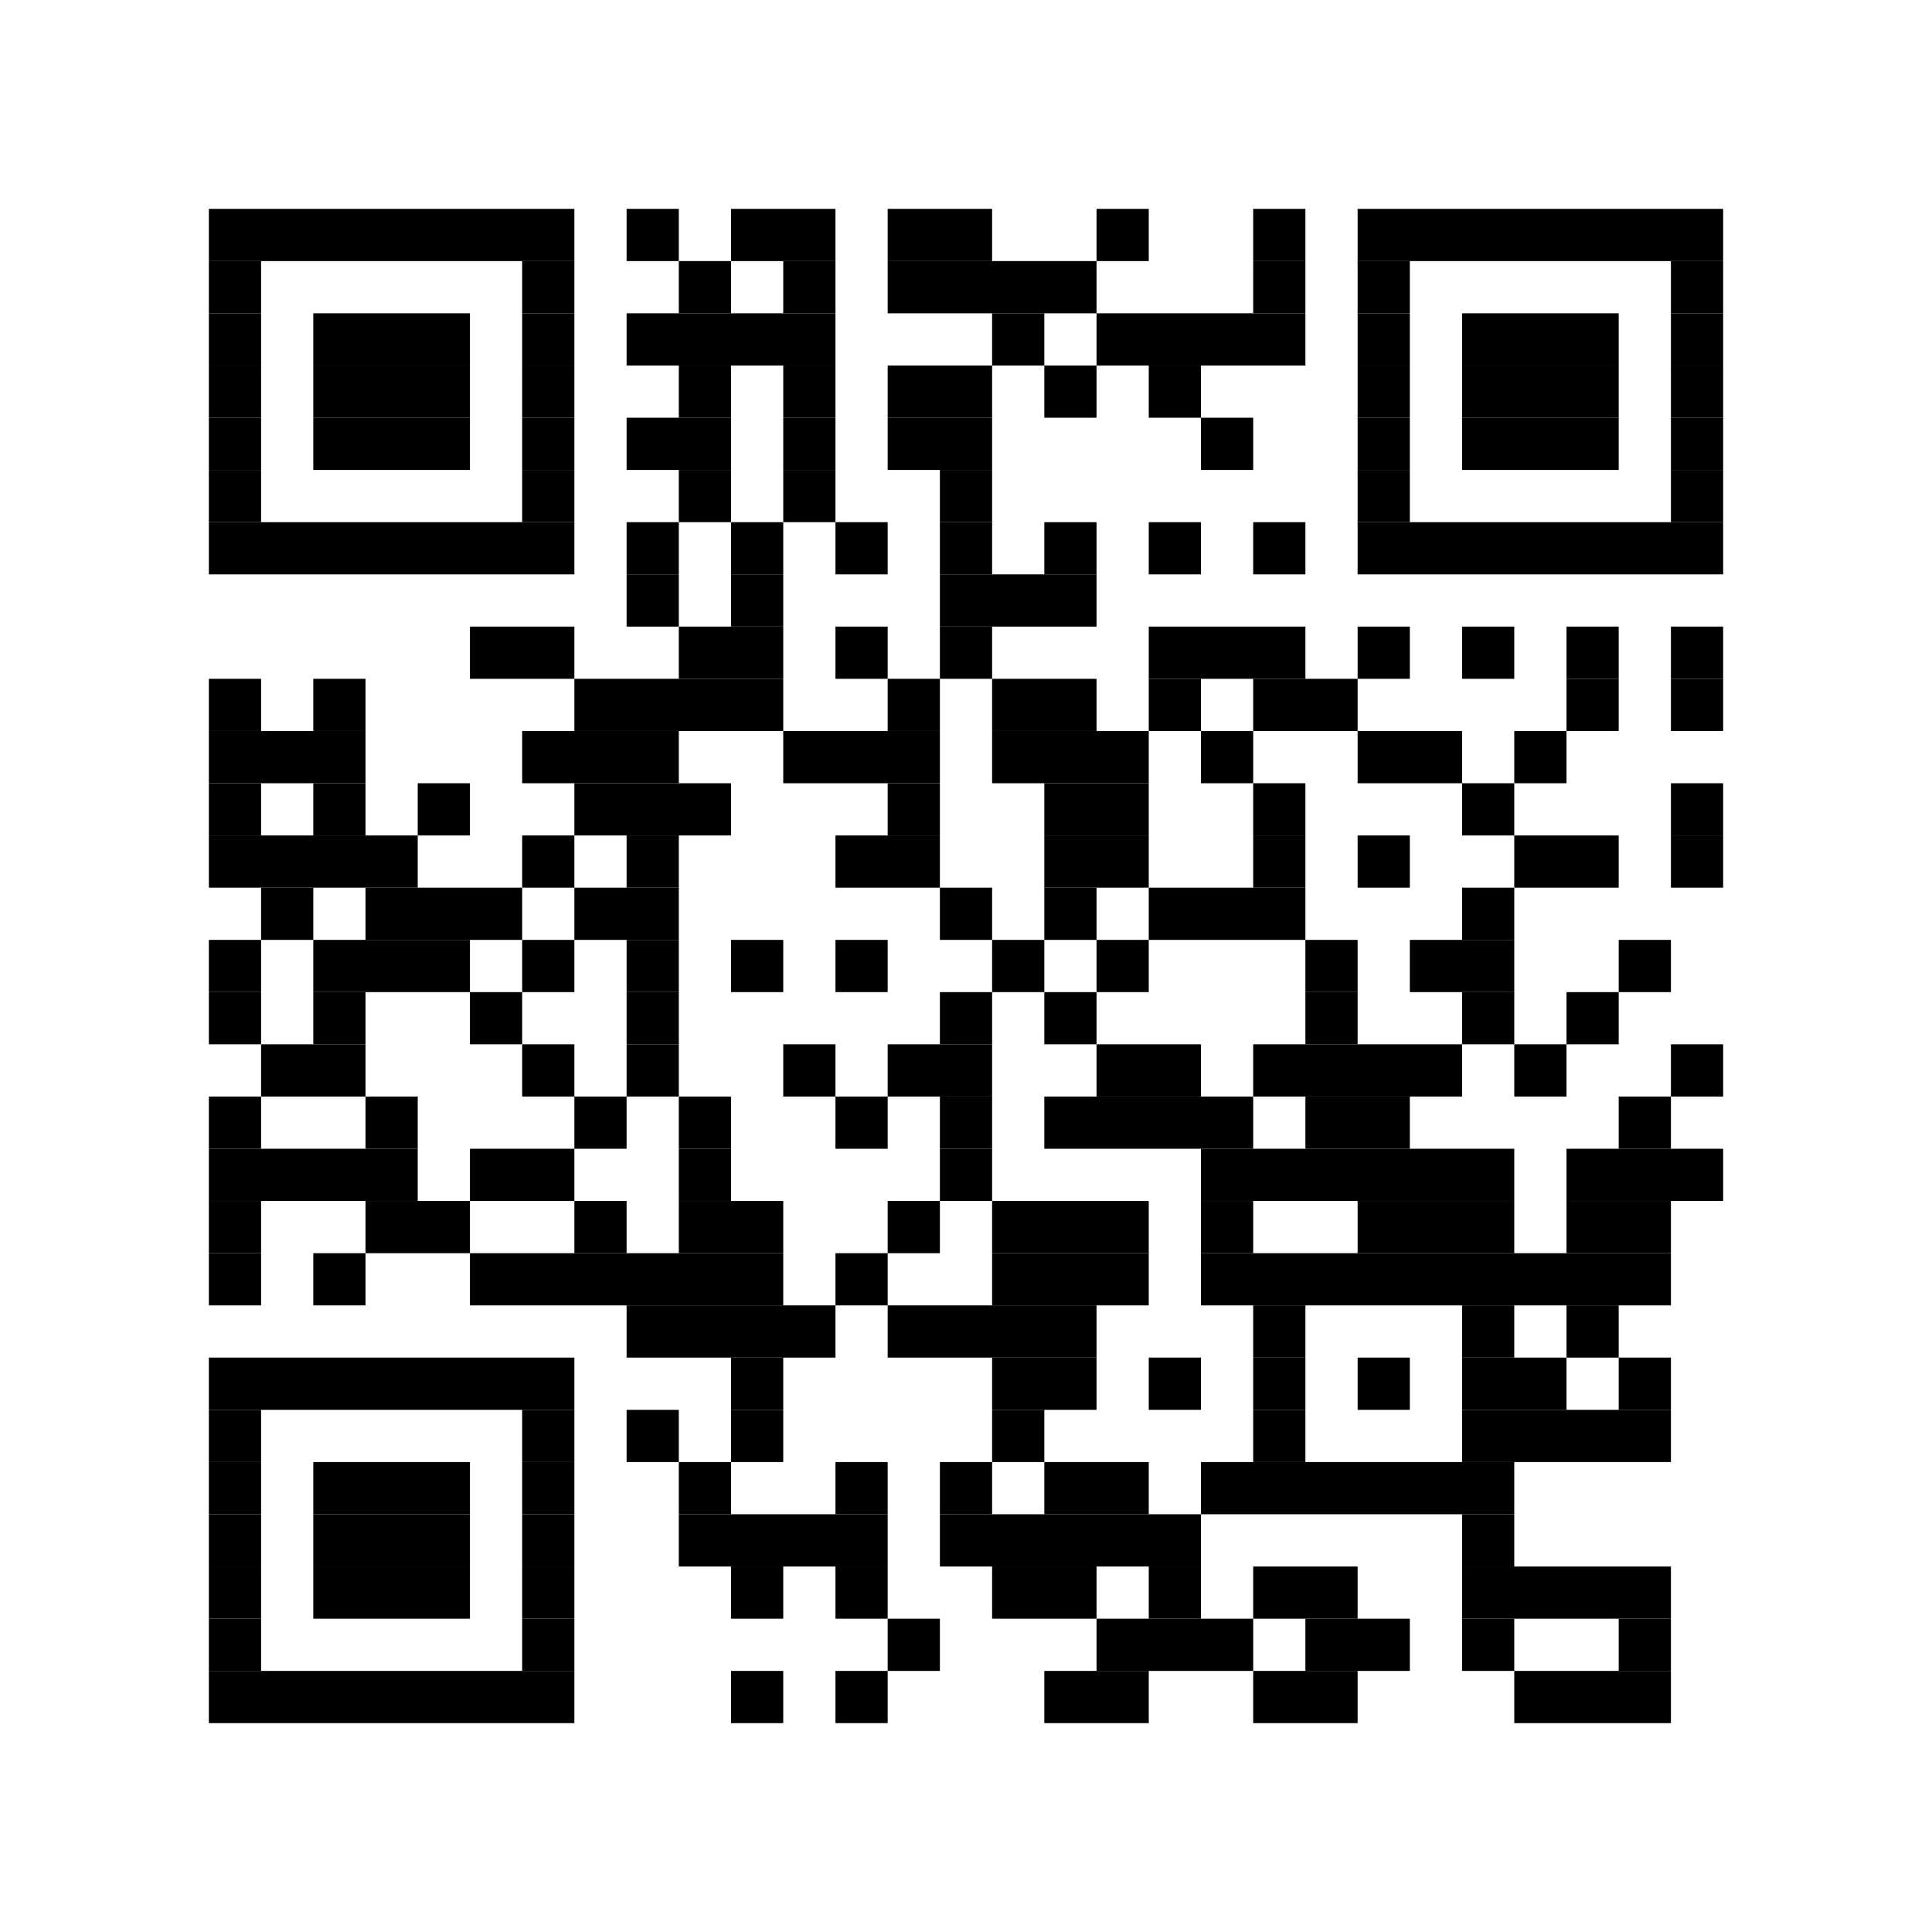
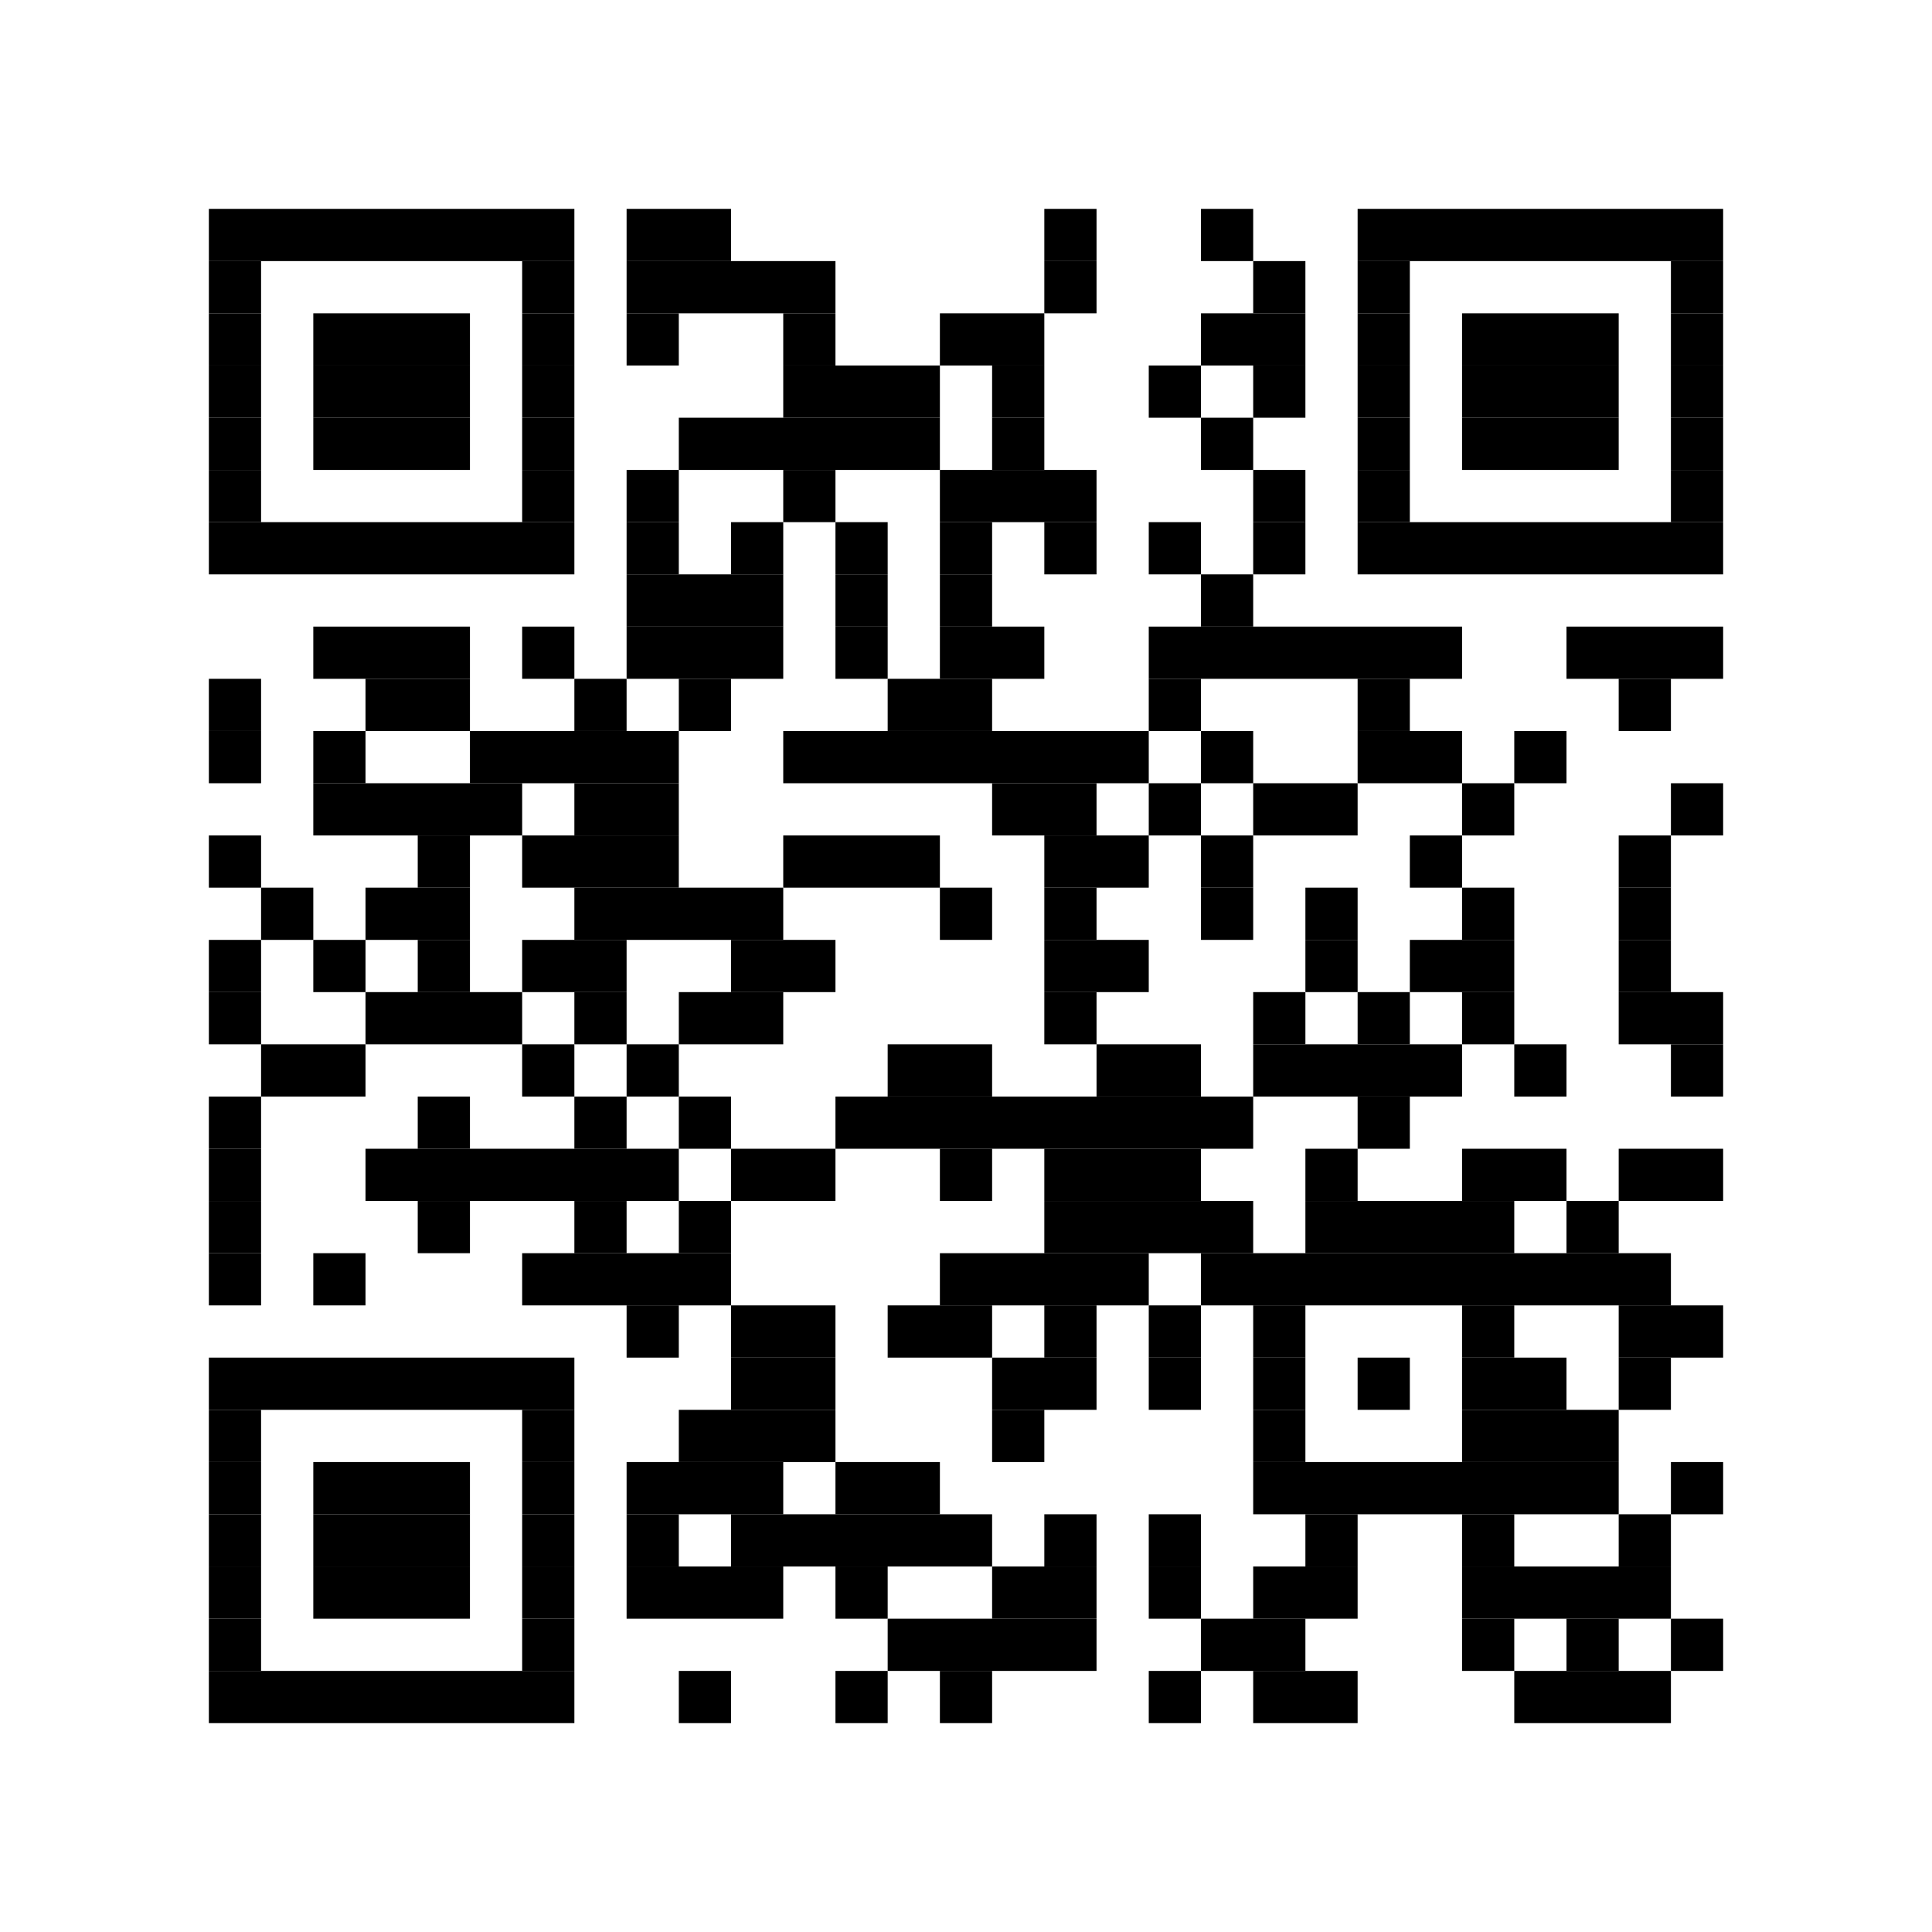
<svg xmlns="http://www.w3.org/2000/svg" width="3.92cm" height="3.92cm" viewBox="0 0 37 37" preserveAspectRatio="none" version="1.1">
  <g id="QRcode">
    <rect x="0" y="0" width="37" height="37" fill="#ffffff" />
    <g id="Pattern">
      <rect x="4" y="4" width="7" height="1" fill="#000000" />
-       <rect x="12" y="4" width="1" height="1" fill="#000000" />
-       <rect x="14" y="4" width="2" height="1" fill="#000000" />
-       <rect x="17" y="4" width="2" height="1" fill="#000000" />
-       <rect x="21" y="4" width="1" height="1" fill="#000000" />
-       <rect x="24" y="4" width="1" height="1" fill="#000000" />
+       <rect x="12" y="4" width="2" height="1" fill="#000000" />
+       <rect x="20" y="4" width="1" height="1" fill="#000000" />
+       <rect x="23" y="4" width="1" height="1" fill="#000000" />
      <rect x="26" y="4" width="7" height="1" fill="#000000" />
      <rect x="4" y="5" width="1" height="1" fill="#000000" />
      <rect x="10" y="5" width="1" height="1" fill="#000000" />
-       <rect x="13" y="5" width="1" height="1" fill="#000000" />
-       <rect x="15" y="5" width="1" height="1" fill="#000000" />
-       <rect x="17" y="5" width="4" height="1" fill="#000000" />
+       <rect x="12" y="5" width="4" height="1" fill="#000000" />
+       <rect x="20" y="5" width="1" height="1" fill="#000000" />
      <rect x="24" y="5" width="1" height="1" fill="#000000" />
      <rect x="26" y="5" width="1" height="1" fill="#000000" />
      <rect x="32" y="5" width="1" height="1" fill="#000000" />
      <rect x="4" y="6" width="1" height="1" fill="#000000" />
      <rect x="6" y="6" width="3" height="1" fill="#000000" />
      <rect x="10" y="6" width="1" height="1" fill="#000000" />
-       <rect x="12" y="6" width="4" height="1" fill="#000000" />
-       <rect x="19" y="6" width="1" height="1" fill="#000000" />
-       <rect x="21" y="6" width="4" height="1" fill="#000000" />
+       <rect x="12" y="6" width="1" height="1" fill="#000000" />
+       <rect x="15" y="6" width="1" height="1" fill="#000000" />
+       <rect x="18" y="6" width="2" height="1" fill="#000000" />
+       <rect x="23" y="6" width="2" height="1" fill="#000000" />
      <rect x="26" y="6" width="1" height="1" fill="#000000" />
      <rect x="28" y="6" width="3" height="1" fill="#000000" />
      <rect x="32" y="6" width="1" height="1" fill="#000000" />
      <rect x="4" y="7" width="1" height="1" fill="#000000" />
      <rect x="6" y="7" width="3" height="1" fill="#000000" />
      <rect x="10" y="7" width="1" height="1" fill="#000000" />
-       <rect x="13" y="7" width="1" height="1" fill="#000000" />
-       <rect x="15" y="7" width="1" height="1" fill="#000000" />
-       <rect x="17" y="7" width="2" height="1" fill="#000000" />
-       <rect x="20" y="7" width="1" height="1" fill="#000000" />
+       <rect x="15" y="7" width="3" height="1" fill="#000000" />
+       <rect x="19" y="7" width="1" height="1" fill="#000000" />
      <rect x="22" y="7" width="1" height="1" fill="#000000" />
+       <rect x="24" y="7" width="1" height="1" fill="#000000" />
      <rect x="26" y="7" width="1" height="1" fill="#000000" />
      <rect x="28" y="7" width="3" height="1" fill="#000000" />
      <rect x="32" y="7" width="1" height="1" fill="#000000" />
      <rect x="4" y="8" width="1" height="1" fill="#000000" />
      <rect x="6" y="8" width="3" height="1" fill="#000000" />
      <rect x="10" y="8" width="1" height="1" fill="#000000" />
-       <rect x="12" y="8" width="2" height="1" fill="#000000" />
-       <rect x="15" y="8" width="1" height="1" fill="#000000" />
-       <rect x="17" y="8" width="2" height="1" fill="#000000" />
+       <rect x="13" y="8" width="5" height="1" fill="#000000" />
+       <rect x="19" y="8" width="1" height="1" fill="#000000" />
      <rect x="23" y="8" width="1" height="1" fill="#000000" />
      <rect x="26" y="8" width="1" height="1" fill="#000000" />
      <rect x="28" y="8" width="3" height="1" fill="#000000" />
      <rect x="32" y="8" width="1" height="1" fill="#000000" />
      <rect x="4" y="9" width="1" height="1" fill="#000000" />
      <rect x="10" y="9" width="1" height="1" fill="#000000" />
-       <rect x="13" y="9" width="1" height="1" fill="#000000" />
+       <rect x="12" y="9" width="1" height="1" fill="#000000" />
      <rect x="15" y="9" width="1" height="1" fill="#000000" />
-       <rect x="18" y="9" width="1" height="1" fill="#000000" />
+       <rect x="18" y="9" width="3" height="1" fill="#000000" />
+       <rect x="24" y="9" width="1" height="1" fill="#000000" />
      <rect x="26" y="9" width="1" height="1" fill="#000000" />
      <rect x="32" y="9" width="1" height="1" fill="#000000" />
      <rect x="4" y="10" width="7" height="1" fill="#000000" />
      <rect x="12" y="10" width="1" height="1" fill="#000000" />
      <rect x="14" y="10" width="1" height="1" fill="#000000" />
      <rect x="16" y="10" width="1" height="1" fill="#000000" />
      <rect x="18" y="10" width="1" height="1" fill="#000000" />
      <rect x="20" y="10" width="1" height="1" fill="#000000" />
      <rect x="22" y="10" width="1" height="1" fill="#000000" />
      <rect x="24" y="10" width="1" height="1" fill="#000000" />
      <rect x="26" y="10" width="7" height="1" fill="#000000" />
-       <rect x="12" y="11" width="1" height="1" fill="#000000" />
-       <rect x="14" y="11" width="1" height="1" fill="#000000" />
-       <rect x="18" y="11" width="3" height="1" fill="#000000" />
-       <rect x="9" y="12" width="2" height="1" fill="#000000" />
-       <rect x="13" y="12" width="2" height="1" fill="#000000" />
+       <rect x="12" y="11" width="3" height="1" fill="#000000" />
+       <rect x="16" y="11" width="1" height="1" fill="#000000" />
+       <rect x="18" y="11" width="1" height="1" fill="#000000" />
+       <rect x="23" y="11" width="1" height="1" fill="#000000" />
+       <rect x="6" y="12" width="3" height="1" fill="#000000" />
+       <rect x="10" y="12" width="1" height="1" fill="#000000" />
+       <rect x="12" y="12" width="3" height="1" fill="#000000" />
      <rect x="16" y="12" width="1" height="1" fill="#000000" />
-       <rect x="18" y="12" width="1" height="1" fill="#000000" />
-       <rect x="22" y="12" width="3" height="1" fill="#000000" />
-       <rect x="26" y="12" width="1" height="1" fill="#000000" />
-       <rect x="28" y="12" width="1" height="1" fill="#000000" />
-       <rect x="30" y="12" width="1" height="1" fill="#000000" />
-       <rect x="32" y="12" width="1" height="1" fill="#000000" />
+       <rect x="18" y="12" width="2" height="1" fill="#000000" />
+       <rect x="22" y="12" width="6" height="1" fill="#000000" />
+       <rect x="30" y="12" width="3" height="1" fill="#000000" />
      <rect x="4" y="13" width="1" height="1" fill="#000000" />
-       <rect x="6" y="13" width="1" height="1" fill="#000000" />
-       <rect x="11" y="13" width="4" height="1" fill="#000000" />
-       <rect x="17" y="13" width="1" height="1" fill="#000000" />
-       <rect x="19" y="13" width="2" height="1" fill="#000000" />
+       <rect x="7" y="13" width="2" height="1" fill="#000000" />
+       <rect x="11" y="13" width="1" height="1" fill="#000000" />
+       <rect x="13" y="13" width="1" height="1" fill="#000000" />
+       <rect x="17" y="13" width="2" height="1" fill="#000000" />
      <rect x="22" y="13" width="1" height="1" fill="#000000" />
-       <rect x="24" y="13" width="2" height="1" fill="#000000" />
-       <rect x="30" y="13" width="1" height="1" fill="#000000" />
-       <rect x="32" y="13" width="1" height="1" fill="#000000" />
-       <rect x="4" y="14" width="3" height="1" fill="#000000" />
-       <rect x="10" y="14" width="3" height="1" fill="#000000" />
-       <rect x="15" y="14" width="3" height="1" fill="#000000" />
-       <rect x="19" y="14" width="3" height="1" fill="#000000" />
+       <rect x="26" y="13" width="1" height="1" fill="#000000" />
+       <rect x="31" y="13" width="1" height="1" fill="#000000" />
+       <rect x="4" y="14" width="1" height="1" fill="#000000" />
+       <rect x="6" y="14" width="1" height="1" fill="#000000" />
+       <rect x="9" y="14" width="4" height="1" fill="#000000" />
+       <rect x="15" y="14" width="7" height="1" fill="#000000" />
      <rect x="23" y="14" width="1" height="1" fill="#000000" />
      <rect x="26" y="14" width="2" height="1" fill="#000000" />
      <rect x="29" y="14" width="1" height="1" fill="#000000" />
-       <rect x="4" y="15" width="1" height="1" fill="#000000" />
-       <rect x="6" y="15" width="1" height="1" fill="#000000" />
-       <rect x="8" y="15" width="1" height="1" fill="#000000" />
-       <rect x="11" y="15" width="3" height="1" fill="#000000" />
-       <rect x="17" y="15" width="1" height="1" fill="#000000" />
-       <rect x="20" y="15" width="2" height="1" fill="#000000" />
-       <rect x="24" y="15" width="1" height="1" fill="#000000" />
+       <rect x="6" y="15" width="4" height="1" fill="#000000" />
+       <rect x="11" y="15" width="2" height="1" fill="#000000" />
+       <rect x="19" y="15" width="2" height="1" fill="#000000" />
+       <rect x="22" y="15" width="1" height="1" fill="#000000" />
+       <rect x="24" y="15" width="2" height="1" fill="#000000" />
      <rect x="28" y="15" width="1" height="1" fill="#000000" />
      <rect x="32" y="15" width="1" height="1" fill="#000000" />
-       <rect x="4" y="16" width="4" height="1" fill="#000000" />
-       <rect x="10" y="16" width="1" height="1" fill="#000000" />
-       <rect x="12" y="16" width="1" height="1" fill="#000000" />
-       <rect x="16" y="16" width="2" height="1" fill="#000000" />
+       <rect x="4" y="16" width="1" height="1" fill="#000000" />
+       <rect x="8" y="16" width="1" height="1" fill="#000000" />
+       <rect x="10" y="16" width="3" height="1" fill="#000000" />
+       <rect x="15" y="16" width="3" height="1" fill="#000000" />
      <rect x="20" y="16" width="2" height="1" fill="#000000" />
-       <rect x="24" y="16" width="1" height="1" fill="#000000" />
-       <rect x="26" y="16" width="1" height="1" fill="#000000" />
-       <rect x="29" y="16" width="2" height="1" fill="#000000" />
-       <rect x="32" y="16" width="1" height="1" fill="#000000" />
+       <rect x="23" y="16" width="1" height="1" fill="#000000" />
+       <rect x="27" y="16" width="1" height="1" fill="#000000" />
+       <rect x="31" y="16" width="1" height="1" fill="#000000" />
      <rect x="5" y="17" width="1" height="1" fill="#000000" />
-       <rect x="7" y="17" width="3" height="1" fill="#000000" />
-       <rect x="11" y="17" width="2" height="1" fill="#000000" />
+       <rect x="7" y="17" width="2" height="1" fill="#000000" />
+       <rect x="11" y="17" width="4" height="1" fill="#000000" />
      <rect x="18" y="17" width="1" height="1" fill="#000000" />
      <rect x="20" y="17" width="1" height="1" fill="#000000" />
-       <rect x="22" y="17" width="3" height="1" fill="#000000" />
+       <rect x="23" y="17" width="1" height="1" fill="#000000" />
+       <rect x="25" y="17" width="1" height="1" fill="#000000" />
      <rect x="28" y="17" width="1" height="1" fill="#000000" />
+       <rect x="31" y="17" width="1" height="1" fill="#000000" />
      <rect x="4" y="18" width="1" height="1" fill="#000000" />
-       <rect x="6" y="18" width="3" height="1" fill="#000000" />
-       <rect x="10" y="18" width="1" height="1" fill="#000000" />
-       <rect x="12" y="18" width="1" height="1" fill="#000000" />
-       <rect x="14" y="18" width="1" height="1" fill="#000000" />
-       <rect x="16" y="18" width="1" height="1" fill="#000000" />
-       <rect x="19" y="18" width="1" height="1" fill="#000000" />
-       <rect x="21" y="18" width="1" height="1" fill="#000000" />
+       <rect x="6" y="18" width="1" height="1" fill="#000000" />
+       <rect x="8" y="18" width="1" height="1" fill="#000000" />
+       <rect x="10" y="18" width="2" height="1" fill="#000000" />
+       <rect x="14" y="18" width="2" height="1" fill="#000000" />
+       <rect x="20" y="18" width="2" height="1" fill="#000000" />
      <rect x="25" y="18" width="1" height="1" fill="#000000" />
      <rect x="27" y="18" width="2" height="1" fill="#000000" />
      <rect x="31" y="18" width="1" height="1" fill="#000000" />
      <rect x="4" y="19" width="1" height="1" fill="#000000" />
-       <rect x="6" y="19" width="1" height="1" fill="#000000" />
-       <rect x="9" y="19" width="1" height="1" fill="#000000" />
-       <rect x="12" y="19" width="1" height="1" fill="#000000" />
-       <rect x="18" y="19" width="1" height="1" fill="#000000" />
+       <rect x="7" y="19" width="3" height="1" fill="#000000" />
+       <rect x="11" y="19" width="1" height="1" fill="#000000" />
+       <rect x="13" y="19" width="2" height="1" fill="#000000" />
      <rect x="20" y="19" width="1" height="1" fill="#000000" />
-       <rect x="25" y="19" width="1" height="1" fill="#000000" />
+       <rect x="24" y="19" width="1" height="1" fill="#000000" />
+       <rect x="26" y="19" width="1" height="1" fill="#000000" />
      <rect x="28" y="19" width="1" height="1" fill="#000000" />
-       <rect x="30" y="19" width="1" height="1" fill="#000000" />
+       <rect x="31" y="19" width="2" height="1" fill="#000000" />
      <rect x="5" y="20" width="2" height="1" fill="#000000" />
      <rect x="10" y="20" width="1" height="1" fill="#000000" />
      <rect x="12" y="20" width="1" height="1" fill="#000000" />
-       <rect x="15" y="20" width="1" height="1" fill="#000000" />
      <rect x="17" y="20" width="2" height="1" fill="#000000" />
      <rect x="21" y="20" width="2" height="1" fill="#000000" />
      <rect x="24" y="20" width="4" height="1" fill="#000000" />
      <rect x="29" y="20" width="1" height="1" fill="#000000" />
      <rect x="32" y="20" width="1" height="1" fill="#000000" />
      <rect x="4" y="21" width="1" height="1" fill="#000000" />
-       <rect x="7" y="21" width="1" height="1" fill="#000000" />
+       <rect x="8" y="21" width="1" height="1" fill="#000000" />
      <rect x="11" y="21" width="1" height="1" fill="#000000" />
      <rect x="13" y="21" width="1" height="1" fill="#000000" />
-       <rect x="16" y="21" width="1" height="1" fill="#000000" />
-       <rect x="18" y="21" width="1" height="1" fill="#000000" />
-       <rect x="20" y="21" width="4" height="1" fill="#000000" />
-       <rect x="25" y="21" width="2" height="1" fill="#000000" />
-       <rect x="31" y="21" width="1" height="1" fill="#000000" />
-       <rect x="4" y="22" width="4" height="1" fill="#000000" />
-       <rect x="9" y="22" width="2" height="1" fill="#000000" />
-       <rect x="13" y="22" width="1" height="1" fill="#000000" />
+       <rect x="16" y="21" width="8" height="1" fill="#000000" />
+       <rect x="26" y="21" width="1" height="1" fill="#000000" />
+       <rect x="4" y="22" width="1" height="1" fill="#000000" />
+       <rect x="7" y="22" width="6" height="1" fill="#000000" />
+       <rect x="14" y="22" width="2" height="1" fill="#000000" />
      <rect x="18" y="22" width="1" height="1" fill="#000000" />
-       <rect x="23" y="22" width="6" height="1" fill="#000000" />
-       <rect x="30" y="22" width="3" height="1" fill="#000000" />
+       <rect x="20" y="22" width="3" height="1" fill="#000000" />
+       <rect x="25" y="22" width="1" height="1" fill="#000000" />
+       <rect x="28" y="22" width="2" height="1" fill="#000000" />
+       <rect x="31" y="22" width="2" height="1" fill="#000000" />
      <rect x="4" y="23" width="1" height="1" fill="#000000" />
-       <rect x="7" y="23" width="2" height="1" fill="#000000" />
+       <rect x="8" y="23" width="1" height="1" fill="#000000" />
      <rect x="11" y="23" width="1" height="1" fill="#000000" />
-       <rect x="13" y="23" width="2" height="1" fill="#000000" />
-       <rect x="17" y="23" width="1" height="1" fill="#000000" />
-       <rect x="19" y="23" width="3" height="1" fill="#000000" />
-       <rect x="23" y="23" width="1" height="1" fill="#000000" />
-       <rect x="26" y="23" width="3" height="1" fill="#000000" />
-       <rect x="30" y="23" width="2" height="1" fill="#000000" />
+       <rect x="13" y="23" width="1" height="1" fill="#000000" />
+       <rect x="20" y="23" width="4" height="1" fill="#000000" />
+       <rect x="25" y="23" width="4" height="1" fill="#000000" />
+       <rect x="30" y="23" width="1" height="1" fill="#000000" />
      <rect x="4" y="24" width="1" height="1" fill="#000000" />
      <rect x="6" y="24" width="1" height="1" fill="#000000" />
-       <rect x="9" y="24" width="6" height="1" fill="#000000" />
-       <rect x="16" y="24" width="1" height="1" fill="#000000" />
-       <rect x="19" y="24" width="3" height="1" fill="#000000" />
+       <rect x="10" y="24" width="4" height="1" fill="#000000" />
+       <rect x="18" y="24" width="4" height="1" fill="#000000" />
      <rect x="23" y="24" width="9" height="1" fill="#000000" />
-       <rect x="12" y="25" width="4" height="1" fill="#000000" />
-       <rect x="17" y="25" width="4" height="1" fill="#000000" />
+       <rect x="12" y="25" width="1" height="1" fill="#000000" />
+       <rect x="14" y="25" width="2" height="1" fill="#000000" />
+       <rect x="17" y="25" width="2" height="1" fill="#000000" />
+       <rect x="20" y="25" width="1" height="1" fill="#000000" />
+       <rect x="22" y="25" width="1" height="1" fill="#000000" />
      <rect x="24" y="25" width="1" height="1" fill="#000000" />
      <rect x="28" y="25" width="1" height="1" fill="#000000" />
-       <rect x="30" y="25" width="1" height="1" fill="#000000" />
+       <rect x="31" y="25" width="2" height="1" fill="#000000" />
      <rect x="4" y="26" width="7" height="1" fill="#000000" />
-       <rect x="14" y="26" width="1" height="1" fill="#000000" />
+       <rect x="14" y="26" width="2" height="1" fill="#000000" />
      <rect x="19" y="26" width="2" height="1" fill="#000000" />
      <rect x="22" y="26" width="1" height="1" fill="#000000" />
      <rect x="24" y="26" width="1" height="1" fill="#000000" />
      <rect x="26" y="26" width="1" height="1" fill="#000000" />
      <rect x="28" y="26" width="2" height="1" fill="#000000" />
      <rect x="31" y="26" width="1" height="1" fill="#000000" />
      <rect x="4" y="27" width="1" height="1" fill="#000000" />
      <rect x="10" y="27" width="1" height="1" fill="#000000" />
-       <rect x="12" y="27" width="1" height="1" fill="#000000" />
-       <rect x="14" y="27" width="1" height="1" fill="#000000" />
+       <rect x="13" y="27" width="3" height="1" fill="#000000" />
      <rect x="19" y="27" width="1" height="1" fill="#000000" />
      <rect x="24" y="27" width="1" height="1" fill="#000000" />
-       <rect x="28" y="27" width="4" height="1" fill="#000000" />
+       <rect x="28" y="27" width="3" height="1" fill="#000000" />
      <rect x="4" y="28" width="1" height="1" fill="#000000" />
      <rect x="6" y="28" width="3" height="1" fill="#000000" />
      <rect x="10" y="28" width="1" height="1" fill="#000000" />
-       <rect x="13" y="28" width="1" height="1" fill="#000000" />
-       <rect x="16" y="28" width="1" height="1" fill="#000000" />
-       <rect x="18" y="28" width="1" height="1" fill="#000000" />
-       <rect x="20" y="28" width="2" height="1" fill="#000000" />
-       <rect x="23" y="28" width="6" height="1" fill="#000000" />
+       <rect x="12" y="28" width="3" height="1" fill="#000000" />
+       <rect x="16" y="28" width="2" height="1" fill="#000000" />
+       <rect x="24" y="28" width="7" height="1" fill="#000000" />
+       <rect x="32" y="28" width="1" height="1" fill="#000000" />
      <rect x="4" y="29" width="1" height="1" fill="#000000" />
      <rect x="6" y="29" width="3" height="1" fill="#000000" />
      <rect x="10" y="29" width="1" height="1" fill="#000000" />
-       <rect x="13" y="29" width="4" height="1" fill="#000000" />
-       <rect x="18" y="29" width="5" height="1" fill="#000000" />
+       <rect x="12" y="29" width="1" height="1" fill="#000000" />
+       <rect x="14" y="29" width="5" height="1" fill="#000000" />
+       <rect x="20" y="29" width="1" height="1" fill="#000000" />
+       <rect x="22" y="29" width="1" height="1" fill="#000000" />
+       <rect x="25" y="29" width="1" height="1" fill="#000000" />
      <rect x="28" y="29" width="1" height="1" fill="#000000" />
+       <rect x="31" y="29" width="1" height="1" fill="#000000" />
      <rect x="4" y="30" width="1" height="1" fill="#000000" />
      <rect x="6" y="30" width="3" height="1" fill="#000000" />
      <rect x="10" y="30" width="1" height="1" fill="#000000" />
-       <rect x="14" y="30" width="1" height="1" fill="#000000" />
+       <rect x="12" y="30" width="3" height="1" fill="#000000" />
      <rect x="16" y="30" width="1" height="1" fill="#000000" />
      <rect x="19" y="30" width="2" height="1" fill="#000000" />
      <rect x="22" y="30" width="1" height="1" fill="#000000" />
      <rect x="24" y="30" width="2" height="1" fill="#000000" />
      <rect x="28" y="30" width="4" height="1" fill="#000000" />
      <rect x="4" y="31" width="1" height="1" fill="#000000" />
      <rect x="10" y="31" width="1" height="1" fill="#000000" />
-       <rect x="17" y="31" width="1" height="1" fill="#000000" />
-       <rect x="21" y="31" width="3" height="1" fill="#000000" />
-       <rect x="25" y="31" width="2" height="1" fill="#000000" />
+       <rect x="17" y="31" width="4" height="1" fill="#000000" />
+       <rect x="23" y="31" width="2" height="1" fill="#000000" />
      <rect x="28" y="31" width="1" height="1" fill="#000000" />
-       <rect x="31" y="31" width="1" height="1" fill="#000000" />
+       <rect x="30" y="31" width="1" height="1" fill="#000000" />
+       <rect x="32" y="31" width="1" height="1" fill="#000000" />
      <rect x="4" y="32" width="7" height="1" fill="#000000" />
-       <rect x="14" y="32" width="1" height="1" fill="#000000" />
+       <rect x="13" y="32" width="1" height="1" fill="#000000" />
      <rect x="16" y="32" width="1" height="1" fill="#000000" />
-       <rect x="20" y="32" width="2" height="1" fill="#000000" />
+       <rect x="18" y="32" width="1" height="1" fill="#000000" />
+       <rect x="22" y="32" width="1" height="1" fill="#000000" />
      <rect x="24" y="32" width="2" height="1" fill="#000000" />
      <rect x="29" y="32" width="3" height="1" fill="#000000" />
    </g>
  </g>
</svg>
